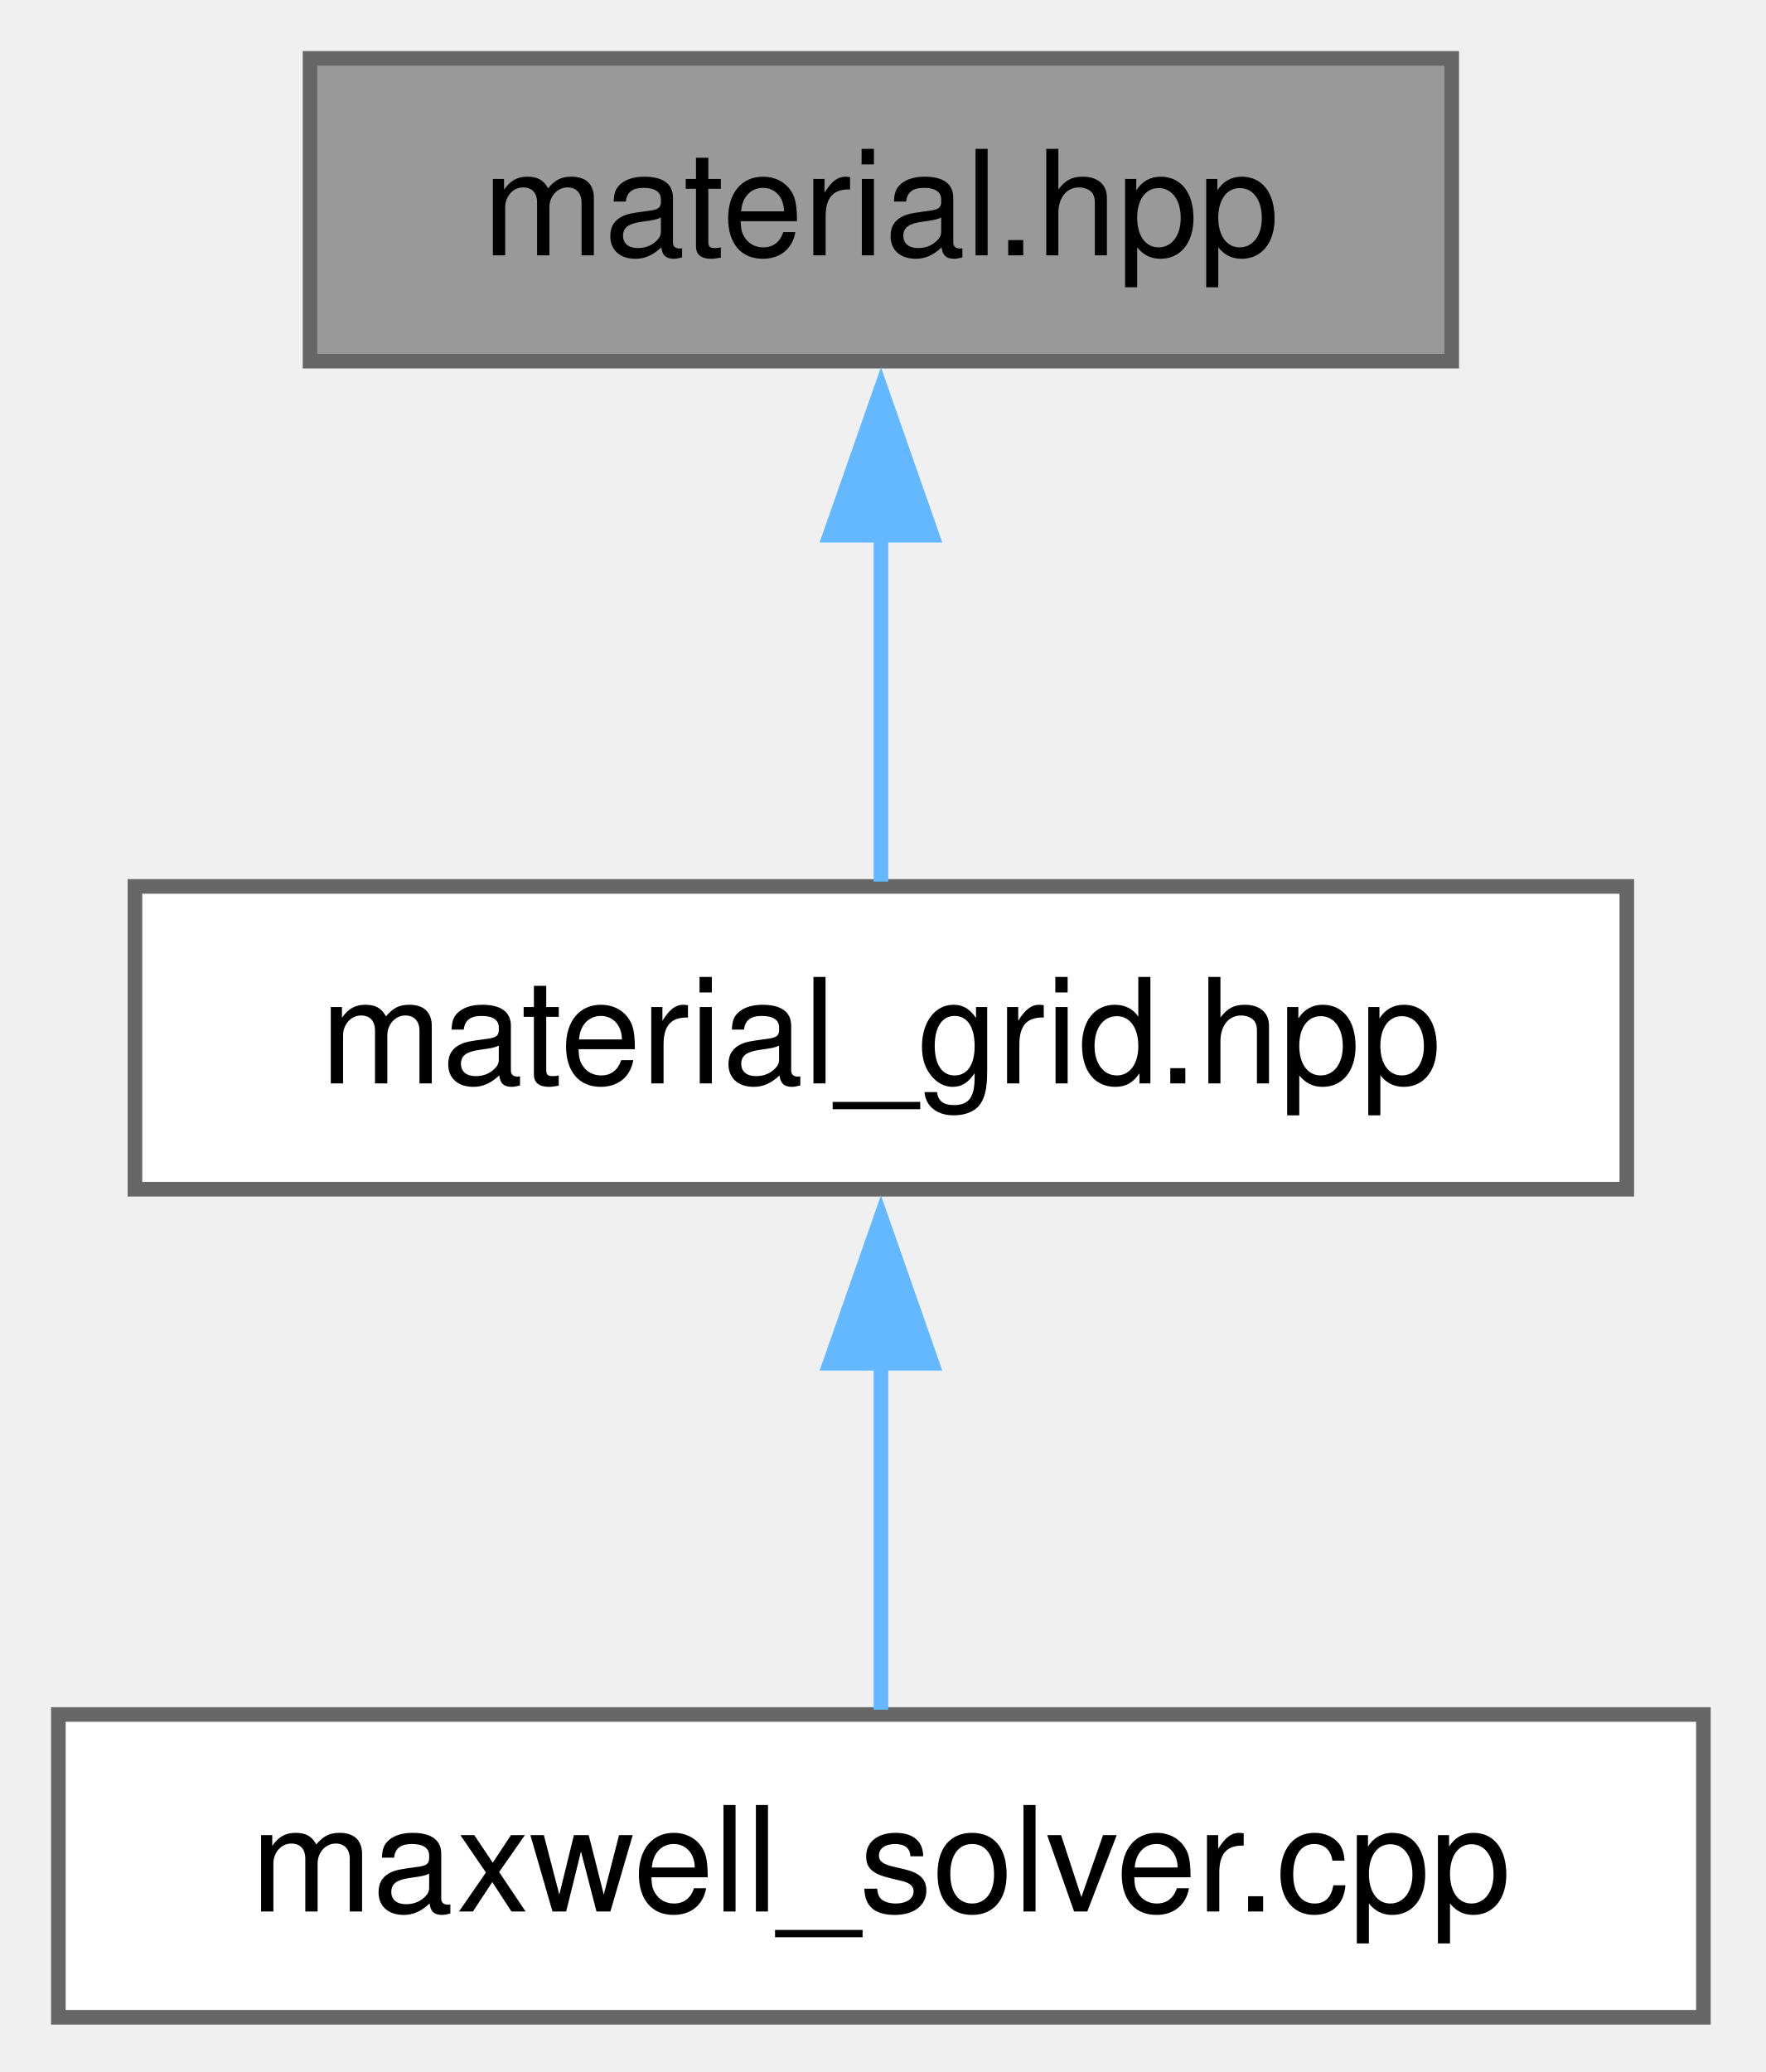
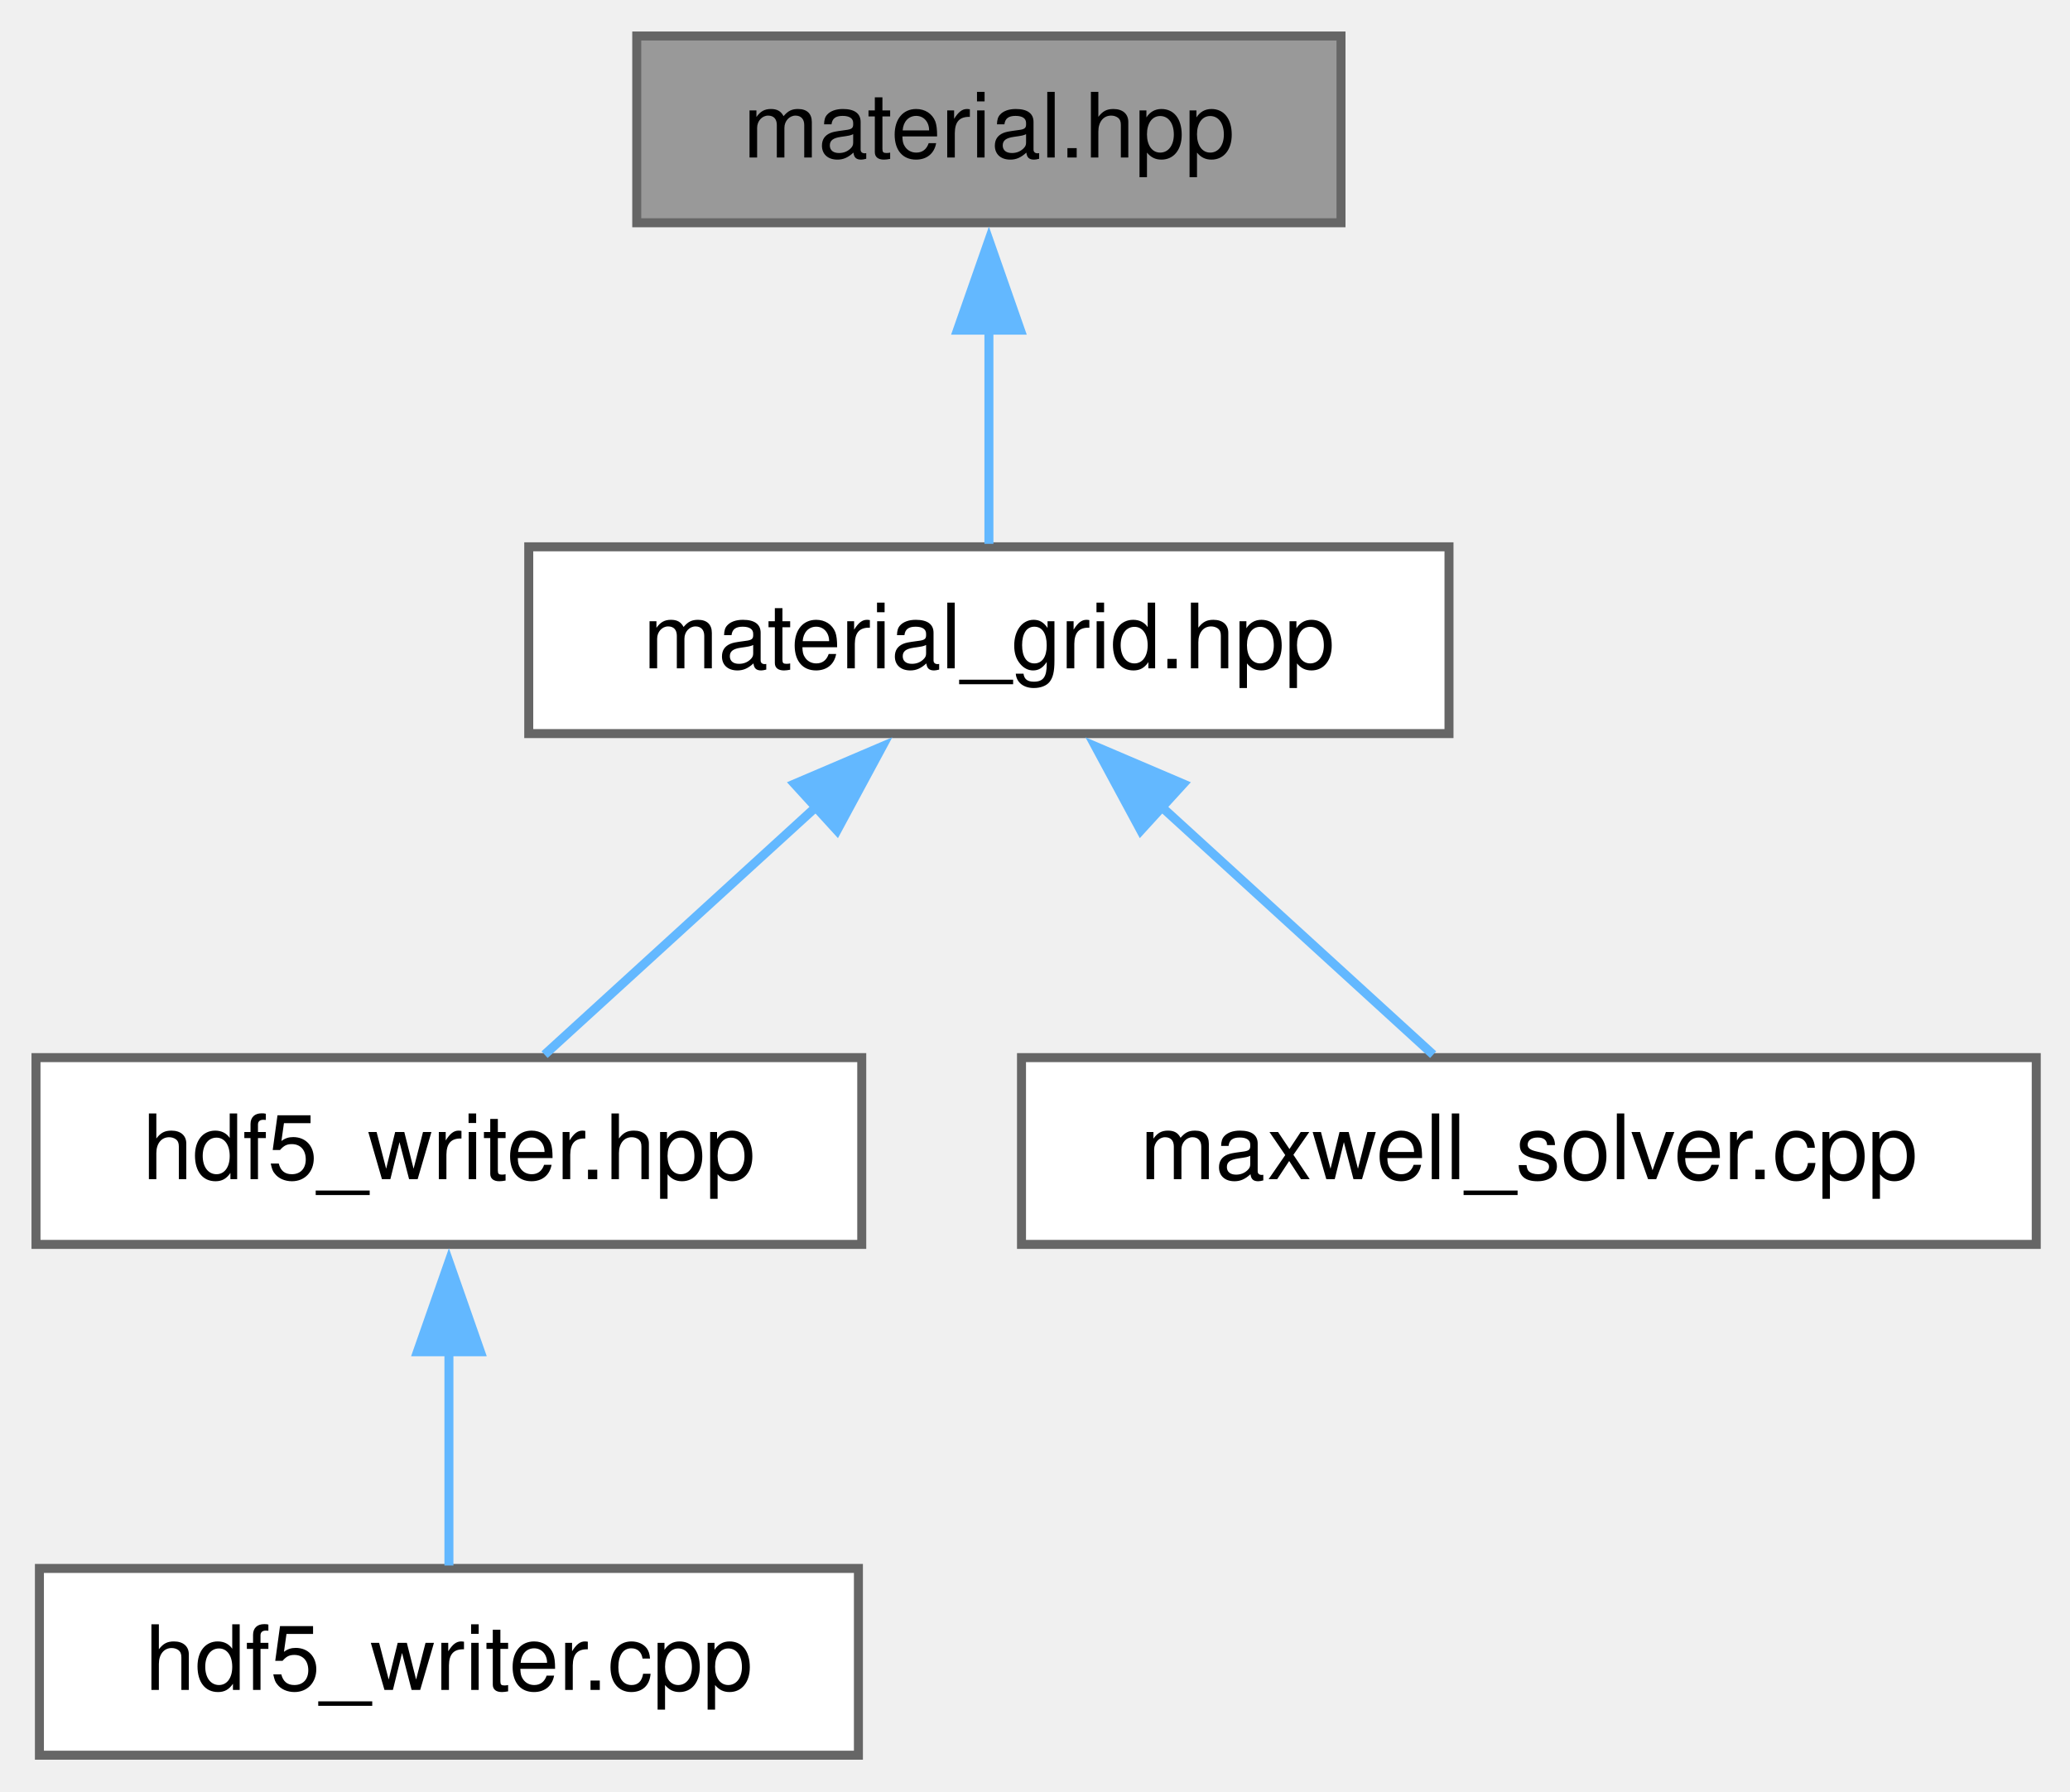
- <svg xmlns="http://www.w3.org/2000/svg" xmlns:xlink="http://www.w3.org/1999/xlink" width="121pt" height="142pt" viewBox="0.00 0.00 121.00 142.00">
-   <g id="graph0" class="graph" transform="scale(1 1) rotate(0) translate(4 138.25)">
+ <svg xmlns="http://www.w3.org/2000/svg" xmlns:xlink="http://www.w3.org/1999/xlink" width="230pt" height="199pt" viewBox="0.00 0.00 230.00 199.00">
+   <g id="graph0" class="graph" transform="scale(1 1) rotate(0) translate(4 195)">
    <g id="Node000001" class="node">
      <g id="a_Node000001">
        <a xlink:title="Описание физических свойств линейных электромагнитных сред (вакуум, диэлектрики, проводники,...">
-           <polygon fill="#999999" stroke="#666666" points="95.5,-134.25 17.25,-134.25 17.25,-113.5 95.5,-113.5 95.5,-134.25" />
-           <text xml:space="preserve" text-anchor="middle" x="56.38" y="-120.75" font-family="Helvetica,sans-Serif" font-size="10.00">material.hpp</text>
+           <polygon fill="#999999" stroke="#666666" points="145,-191 66.75,-191 66.75,-170.25 145,-170.25 145,-191" />
+           <text xml:space="preserve" text-anchor="middle" x="105.88" y="-177.5" font-family="Helvetica,sans-Serif" font-size="10.00">material.hpp</text>
        </a>
      </g>
    </g>
    <g id="Node000002" class="node">
      <g id="a_Node000002">
        <a xlink:href="material__grid_8hpp.html" target="_top" xlink:title="Пространственная карта материалов на рёбрах сетки Йи и таблица предвычисленных FDTD-коэффициентов.">
-           <polygon fill="white" stroke="#666666" points="107.5,-77.5 5.25,-77.5 5.25,-56.75 107.5,-56.75 107.5,-77.5" />
-           <text xml:space="preserve" text-anchor="middle" x="56.38" y="-64" font-family="Helvetica,sans-Serif" font-size="10.00">material_grid.hpp</text>
+           <polygon fill="white" stroke="#666666" points="157,-134.25 54.75,-134.25 54.75,-113.5 157,-113.5 157,-134.25" />
+           <text xml:space="preserve" text-anchor="middle" x="105.88" y="-120.75" font-family="Helvetica,sans-Serif" font-size="10.00">material_grid.hpp</text>
        </a>
      </g>
    </g>
    <g id="edge1_Node000001_Node000002" class="edge">
      <g id="a_edge1_Node000001_Node000002">
        <a xlink:title=" ">
-           <path fill="none" stroke="#63b8ff" d="M56.38,-101.63C56.38,-93.41 56.38,-84.43 56.38,-77.83" />
-           <polygon fill="#63b8ff" stroke="#63b8ff" points="52.88,-101.57 56.38,-111.57 59.88,-101.57 52.88,-101.57" />
+           <path fill="none" stroke="#63b8ff" d="M105.88,-158.38C105.88,-150.16 105.88,-141.18 105.88,-134.58" />
+           <polygon fill="#63b8ff" stroke="#63b8ff" points="102.38,-158.32 105.88,-168.32 109.38,-158.32 102.38,-158.32" />
        </a>
      </g>
    </g>
    <g id="Node000003" class="node">
      <g id="a_Node000003">
-         <a xlink:href="maxwell__solver_8cpp.html" target="_top" xlink:title=" ">
-           <polygon fill="white" stroke="#666666" points="112.75,-20.75 0,-20.75 0,0 112.75,0 112.75,-20.75" />
-           <text xml:space="preserve" text-anchor="middle" x="56.38" y="-7.25" font-family="Helvetica,sans-Serif" font-size="10.00">maxwell_solver.cpp</text>
+         <a xlink:href="hdf5__writer_8hpp.html" target="_top" xlink:title="Модуль периодического сохранения полей, геометрии материалов и частиц в формат HDF5.">
+           <polygon fill="white" stroke="#666666" points="91.75,-77.5 0,-77.5 0,-56.75 91.75,-56.75 91.75,-77.5" />
+           <text xml:space="preserve" text-anchor="middle" x="45.88" y="-64" font-family="Helvetica,sans-Serif" font-size="10.00">hdf5_writer.hpp</text>
        </a>
      </g>
    </g>
    <g id="edge2_Node000002_Node000003" class="edge">
      <g id="a_edge2_Node000002_Node000003">
        <a xlink:title=" ">
-           <path fill="none" stroke="#63b8ff" d="M56.38,-44.88C56.38,-36.66 56.38,-27.68 56.38,-21.08" />
-           <polygon fill="#63b8ff" stroke="#63b8ff" points="52.88,-44.82 56.38,-54.82 59.88,-44.82 52.88,-44.82" />
+           <path fill="none" stroke="#63b8ff" d="M86.65,-105.33C76.66,-96.22 64.84,-85.43 56.51,-77.83" />
+           <polygon fill="#63b8ff" stroke="#63b8ff" points="84.28,-107.91 94.03,-112.07 89,-102.74 84.28,-107.91" />
+         </a>
+       </g>
+     </g>
+     <g id="Node000005" class="node">
+       <g id="a_Node000005">
+         <a xlink:href="maxwell__solver_8cpp.html" target="_top" xlink:title=" ">
+           <polygon fill="white" stroke="#666666" points="222.25,-77.5 109.5,-77.5 109.5,-56.75 222.25,-56.75 222.25,-77.5" />
+           <text xml:space="preserve" text-anchor="middle" x="165.88" y="-64" font-family="Helvetica,sans-Serif" font-size="10.00">maxwell_solver.cpp</text>
+         </a>
+       </g>
+     </g>
+     <g id="edge4_Node000002_Node000005" class="edge">
+       <g id="a_edge4_Node000002_Node000005">
+         <a xlink:title=" ">
+           <path fill="none" stroke="#63b8ff" d="M125.1,-105.33C135.09,-96.22 146.91,-85.43 155.24,-77.83" />
+           <polygon fill="#63b8ff" stroke="#63b8ff" points="122.75,-102.74 117.72,-112.07 127.47,-107.91 122.75,-102.74" />
+         </a>
+       </g>
+     </g>
+     <g id="Node000004" class="node">
+       <g id="a_Node000004">
+         <a xlink:href="hdf5__writer_8cpp.html" target="_top" xlink:title=" ">
+           <polygon fill="white" stroke="#666666" points="91.38,-20.75 0.38,-20.75 0.38,0 91.38,0 91.38,-20.75" />
+           <text xml:space="preserve" text-anchor="middle" x="45.88" y="-7.25" font-family="Helvetica,sans-Serif" font-size="10.00">hdf5_writer.cpp</text>
+         </a>
+       </g>
+     </g>
+     <g id="edge3_Node000003_Node000004" class="edge">
+       <g id="a_edge3_Node000003_Node000004">
+         <a xlink:title=" ">
+           <path fill="none" stroke="#63b8ff" d="M45.88,-44.88C45.88,-36.66 45.88,-27.68 45.88,-21.08" />
+           <polygon fill="#63b8ff" stroke="#63b8ff" points="42.38,-44.82 45.88,-54.82 49.38,-44.82 42.38,-44.82" />
        </a>
      </g>
    </g>
  </g>
</svg>
